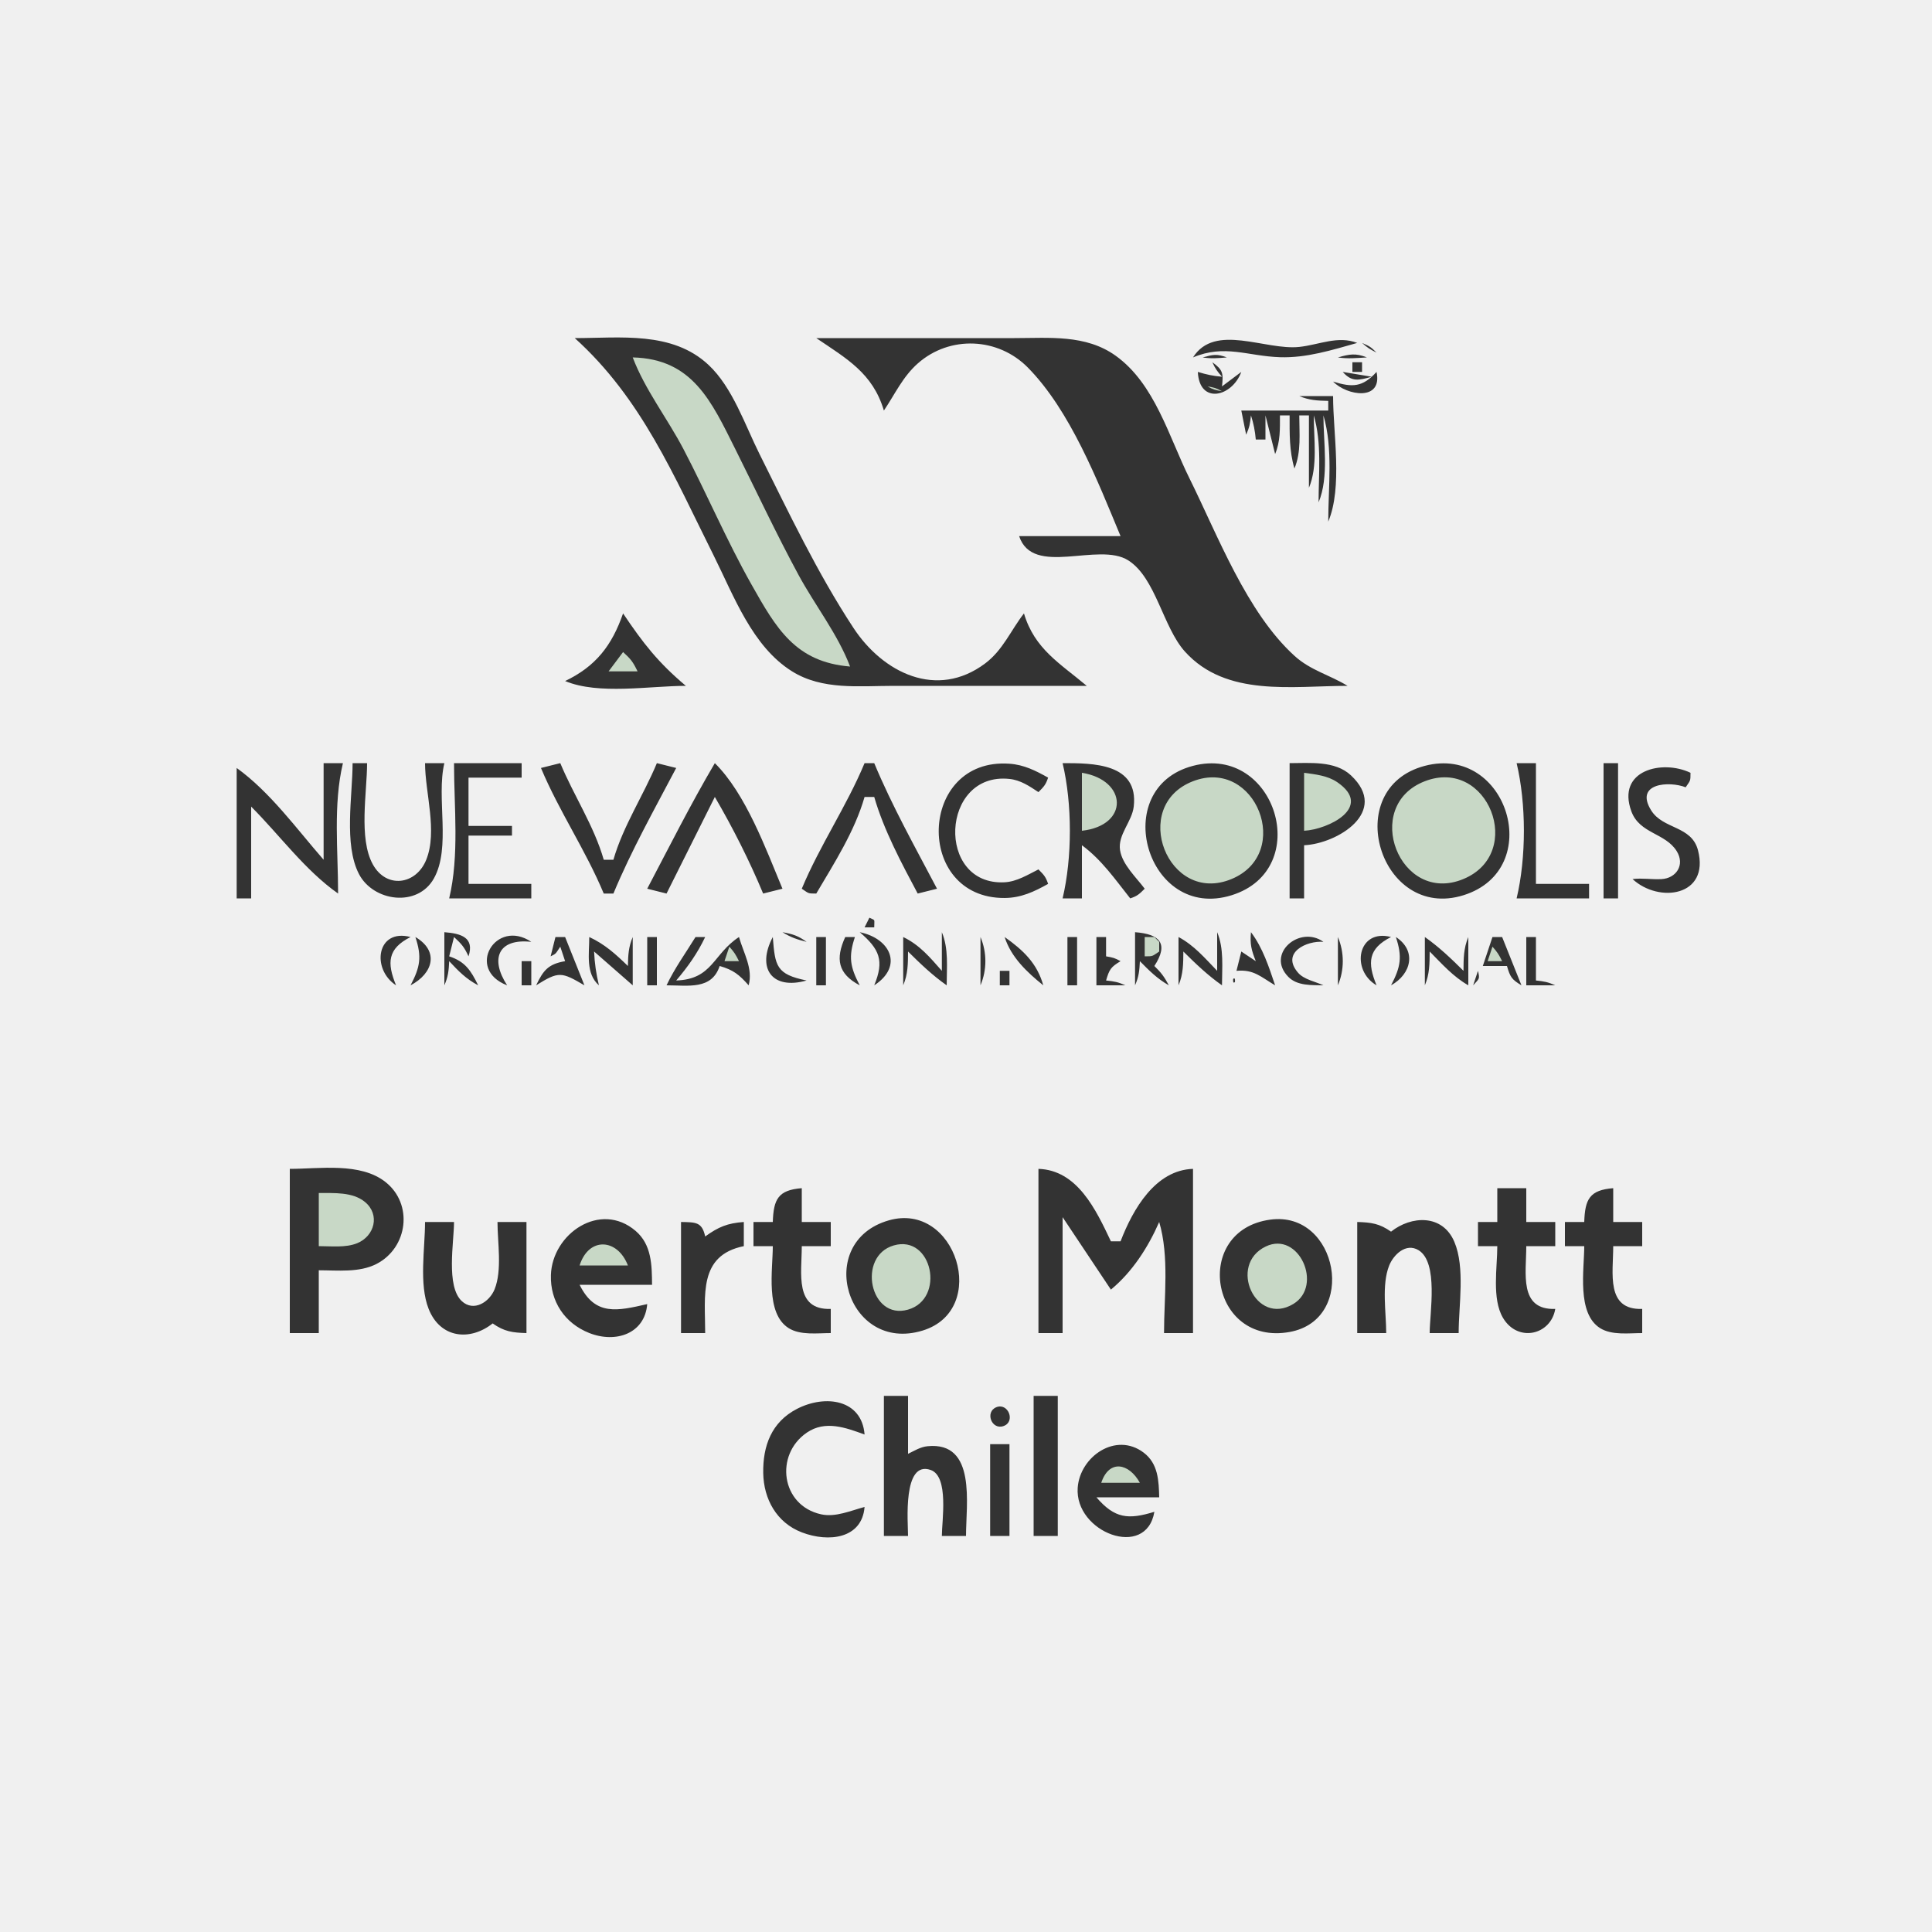
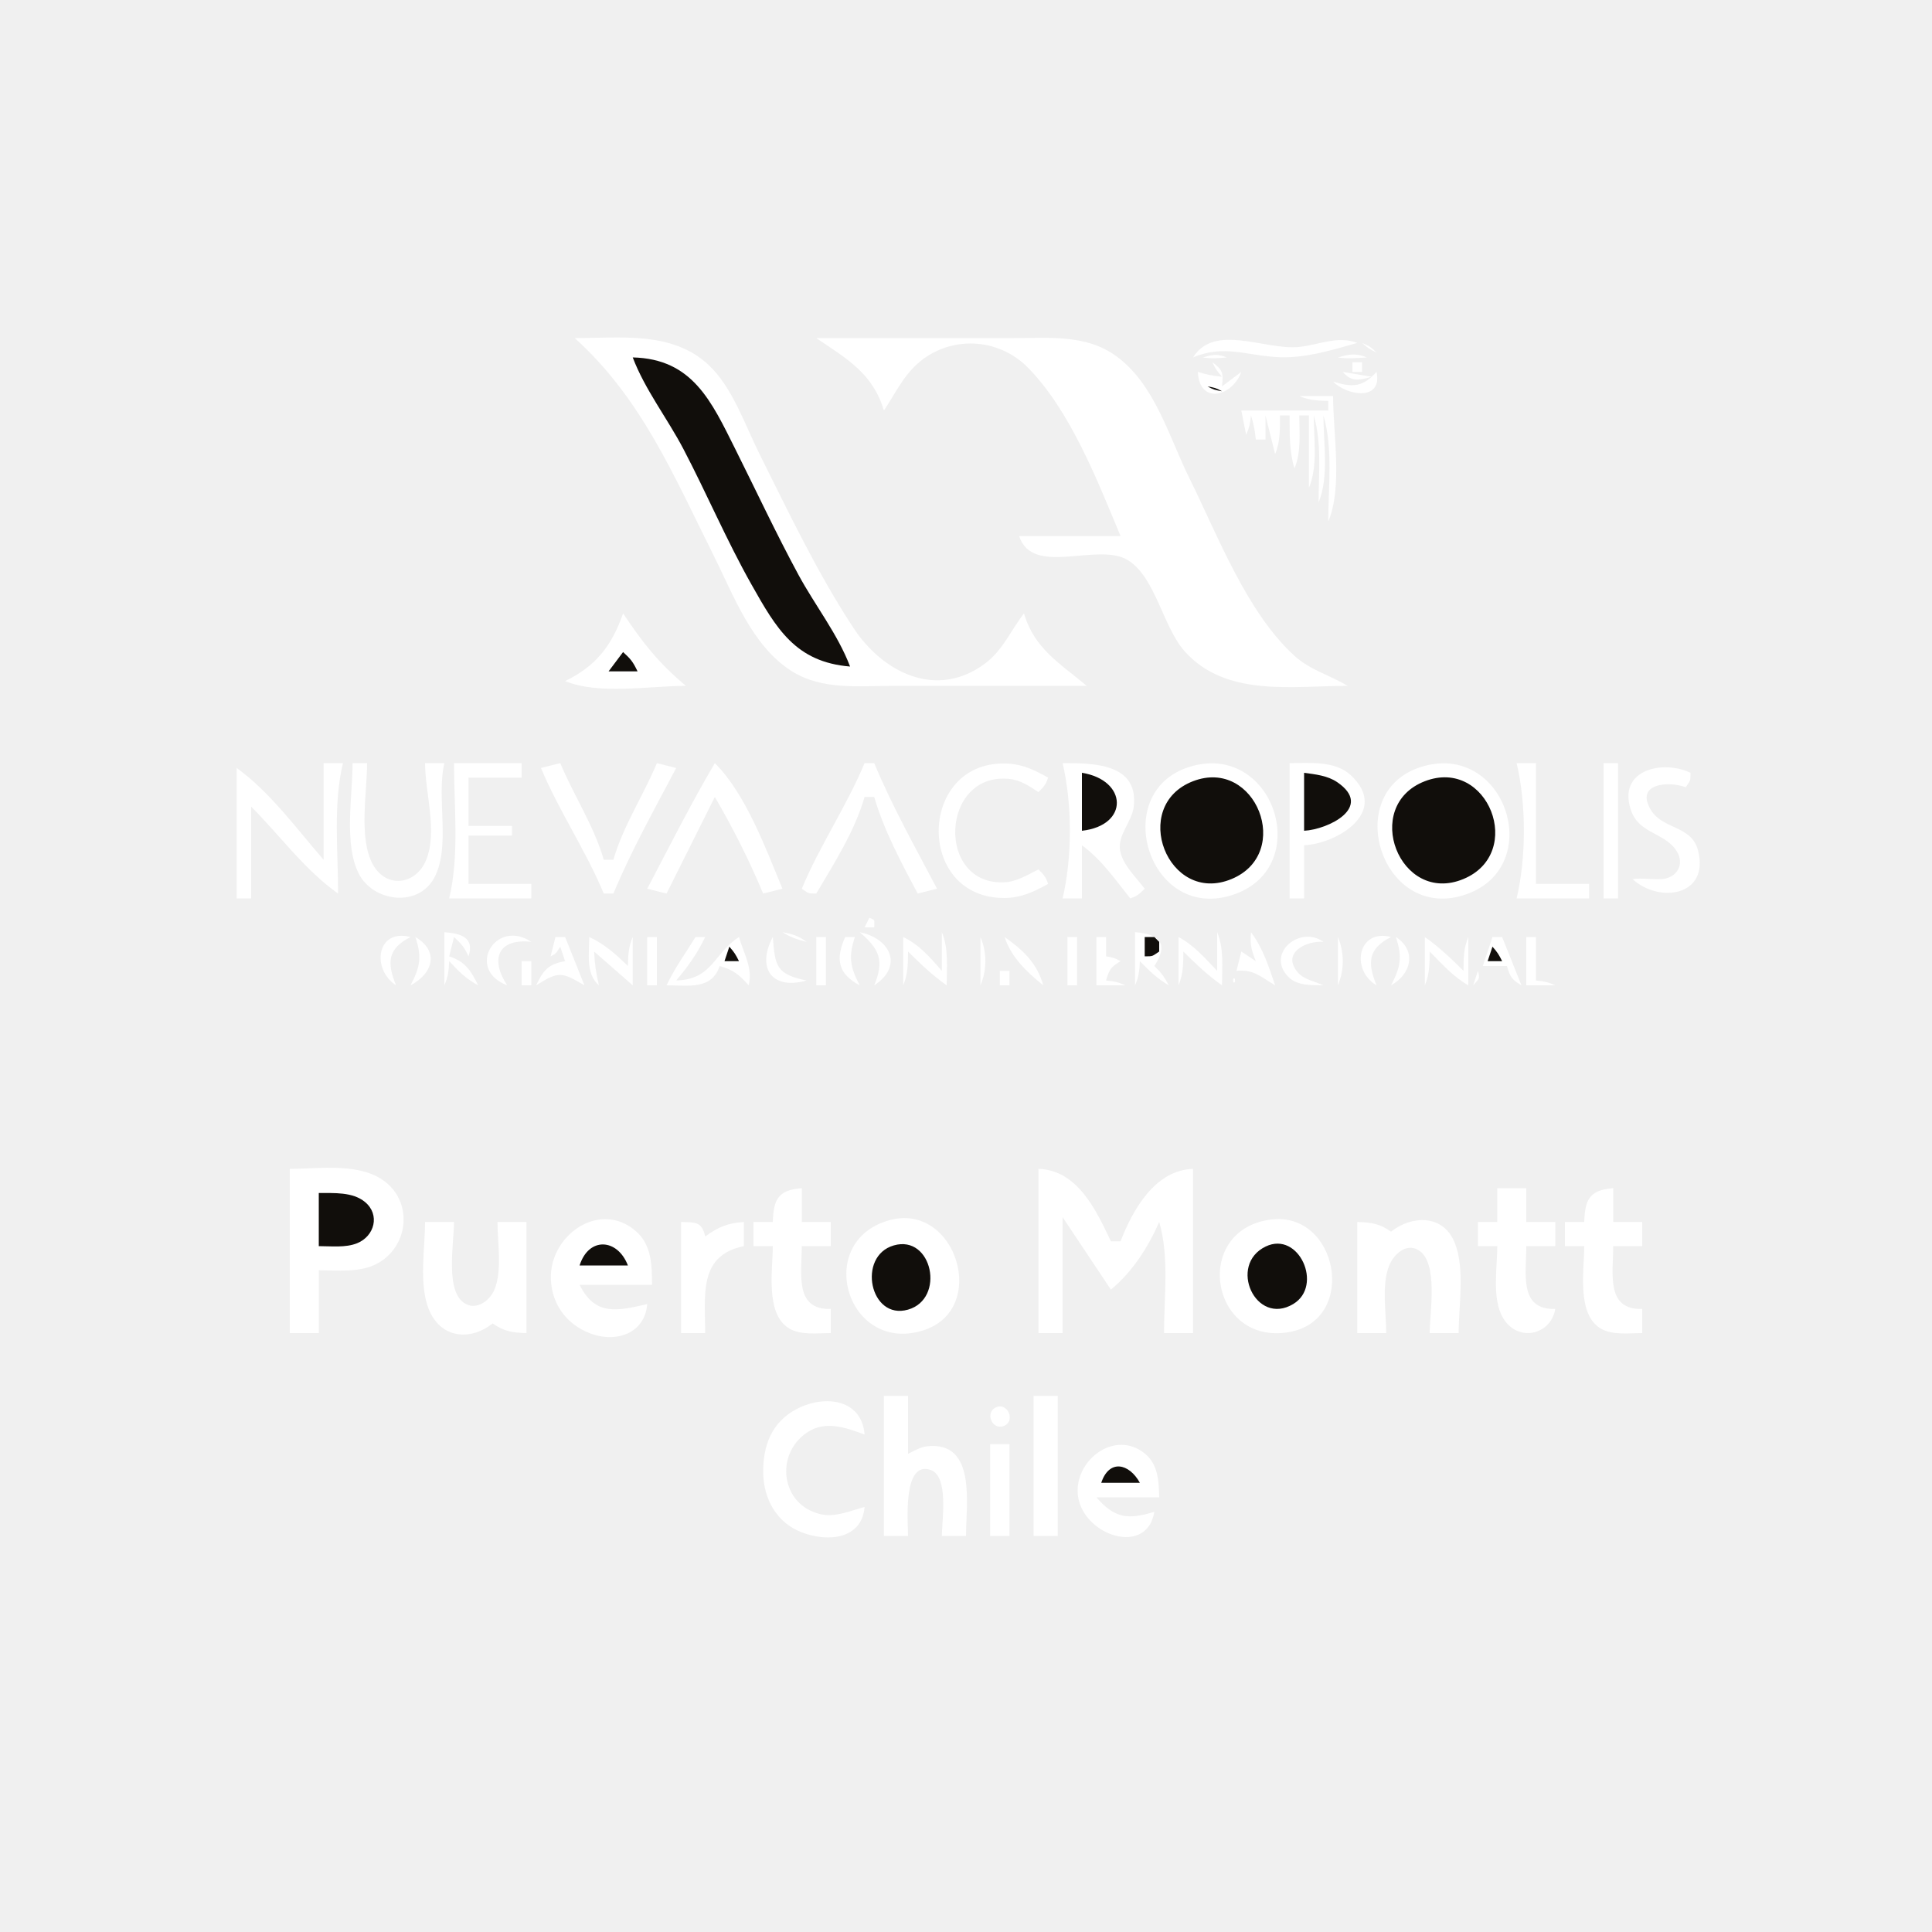
<svg xmlns="http://www.w3.org/2000/svg" width="400" height="400">
  <path style="fill:#024e4600; stroke:none;" d="M0 0L0 400L400 400L400 0L0 0z" />
-   <path style="fill:#333; stroke:none;" d="M119 70C132.841 82.488 139.514 98.522 147.753 115C151.924 123.343 155.731 133.854 164.001 139.005C170.291 142.924 177.925 142 185 142L225 142C219.457 137.337 214.195 134.389 212 127C209.264 130.515 207.658 134.594 203.96 137.362C193.961 144.847 182.81 139.304 176.696 130C169.196 118.588 163.341 106.187 157.247 94C154.241 87.988 151.669 80.192 146.671 75.529C139.147 68.51 128.435 70 119 70M169 70C175.275 74.247 180.699 77.252 183 85C185.289 81.618 186.898 77.994 190.043 75.225C196.668 69.392 206.66 69.851 212.816 76.108C221.62 85.056 227.236 99.556 232 111L211 111C213.84 119.558 227.422 112.081 233.61 116.028C239.292 119.653 240.771 129.852 245.329 134.906C253.87 144.377 267.543 142 279 142C275.34 139.75 271.335 138.802 268.04 135.811C258.094 126.783 252.14 110.869 246.248 99C241.998 90.441 239.113 79.477 230.985 73.649C224.784 69.202 217.211 70 210 70L169 70M247 74C253.553 71.228 258.291 73.733 265 73.957C270.487 74.14 275.774 72.472 281 71C277.002 69.44 273.12 71.387 269 71.826C261.93 72.581 251.529 66.823 247 74M282 71C283.139 72.016 283.612 72.309 285 73C283.777 71.805 283.58 71.684 282 71z" />
+   <path style="fill:#fff; stroke:none;" d="M119 70C132.841 82.488 139.514 98.522 147.753 115C151.924 123.343 155.731 133.854 164.001 139.005C170.291 142.924 177.925 142 185 142L225 142C219.457 137.337 214.195 134.389 212 127C209.264 130.515 207.658 134.594 203.96 137.362C193.961 144.847 182.81 139.304 176.696 130C169.196 118.588 163.341 106.187 157.247 94C154.241 87.988 151.669 80.192 146.671 75.529C139.147 68.51 128.435 70 119 70M169 70C175.275 74.247 180.699 77.252 183 85C185.289 81.618 186.898 77.994 190.043 75.225C196.668 69.392 206.66 69.851 212.816 76.108C221.62 85.056 227.236 99.556 232 111L211 111C213.84 119.558 227.422 112.081 233.61 116.028C239.292 119.653 240.771 129.852 245.329 134.906C253.87 144.377 267.543 142 279 142C275.34 139.75 271.335 138.802 268.04 135.811C258.094 126.783 252.14 110.869 246.248 99C241.998 90.441 239.113 79.477 230.985 73.649C224.784 69.202 217.211 70 210 70L169 70M247 74C253.553 71.228 258.291 73.733 265 73.957C270.487 74.14 275.774 72.472 281 71C277.002 69.44 273.12 71.387 269 71.826C261.93 72.581 251.529 66.823 247 74M282 71C283.139 72.016 283.612 72.309 285 73C283.777 71.805 283.58 71.684 282 71z" />
  <path style="fill:#024e4600; stroke:none;" d="M181 73L183 77C184.434 75.608 185.045 74.767 186 73L181 73z" />
-   <path style="fill:#333; stroke:none;" d="M249 74C250.742 74.285 252.214 74.163 254 74C251.956 73.226 251.155 73.408 249 74M277 74C279.025 74.321 280.933 74.125 283 74C280.677 73.079 279.419 73.313 277 74z" />
-   <path style="fill:#c8d8c6; stroke:none;" d="M131 74C133.531 80.677 138.191 86.646 141.514 93C146.356 102.261 150.433 111.878 155.576 121C160.72 130.125 164.694 137.075 176 138C173.457 131.291 168.731 125.327 165.309 119C160.7 110.48 156.579 101.664 152.247 93C147.291 83.088 143.388 74.291 131 74z" />
-   <path style="fill:#333; stroke:none;" d="M251 75C251.661 76.396 251.964 76.814 253 78C251.127 77.834 249.804 77.555 248 77C248.313 83.802 255.087 82.203 257 77L253 80C253.303 77.318 253.207 76.572 251 75M280 75L280 77L282 77L282 75L280 75M278 77C279.878 79.14 281.316 78.742 284 78L278 77M285 77C282.108 80.182 280.028 80.249 276 79C278.913 81.972 286.284 83.105 285 77z" />
-   <path style="fill:#c8d8c6; stroke:none;" d="M248 79L249 80L248 79M250 80C251.248 80.685 251.548 80.749 253 81C251.752 80.315 251.452 80.251 250 80z" />
-   <path style="fill:#333; stroke:none;" d="M269 82C271.052 82.874 272.747 82.953 275 83L275 85L257 85L258 90C258.683 88.494 258.826 87.685 259 86C259.562 87.801 259.824 89.122 260 91L262 91L262 86L264 94C265.098 91.387 264.993 88.835 265 86L267 86C267 89.801 266.919 93.343 268 97C269.44 93.568 269 89.7 269 86L271 86L271 101C272.876 96.529 272 90.817 272 86C273.693 91.726 273 98.057 273 104C275.191 98.778 274 91.632 274 86C276.031 92.871 275 100.863 275 108C278.008 100.831 276 89.761 276 82L269 82M129 127C126.711 133.603 123.374 137.959 117 141C123.928 143.907 134.503 142 142 142C136.246 137.158 133.17 133.197 129 127z" />
-   <path style="fill:#c8d8c6; stroke:none;" d="M129 135L126 139L132 139C131.064 137.051 130.608 136.45 129 135z" />
-   <path style="fill:#333; stroke:none;" d="M67 158L67 178C61.386 171.574 55.94 163.992 49 159L49 186L52 186L52 167C57.956 172.96 63.101 180.137 70 185C70 176.17 68.946 166.626 71 158L67 158M73 158C73 164.733 71.138 174.831 74.318 180.956C77.279 186.66 86.422 187.93 89.821 181.891C93.431 175.478 90.289 165.186 92 158L88 158C88.017 164.189 90.618 172.07 88.258 177.981C86.171 183.206 79.996 184.082 77.179 178.941C74.212 173.526 76 164.023 76 158L73 158M94 158C94 167.138 95.125 177.074 93 186L110 186L110 183L97 183L97 173L106 173L106 171L97 171L97 161L108 161L108 158L94 158M112 159C115.737 167.93 121.266 176.032 125 185L127 185C130.714 176.079 135.504 167.546 140 159L136 158C133.195 164.737 129.025 170.97 127 178L125 178C122.975 170.97 118.805 164.737 116 158L112 159M148 158C142.996 166.486 138.585 175.286 134 184L138 185L148 165C151.726 171.384 155.159 178.175 158 185L162 184C158.552 175.719 154.397 164.33 148 158M179 158C175.267 166.965 169.735 175.028 166 184C167.479 184.986 167.203 185 169 185C172.751 178.64 176.945 172.133 179 165L181 165C182.968 171.83 186.656 178.728 190 185L194 184C189.504 175.454 184.714 166.921 181 158L179 158M217 183C216.528 181.584 216.186 181.186 215 180C212.808 181.102 210.516 182.534 207.998 182.667C193.713 183.423 194.702 159.768 208.984 161.268C211.305 161.512 213.112 162.755 215 164C216.186 162.814 216.528 162.416 217 161C214.421 159.556 212.011 158.333 209 158.12C190.049 156.777 189.241 186.039 208 185.917C211.399 185.895 214.105 184.621 217 183M220 158C222.007 166.432 222.007 177.568 220 186L224 186L224 175C228.098 178.018 230.854 182.037 234 186C235.416 185.528 235.814 185.186 237 184C235.256 181.667 232.34 178.982 231.891 175.999C231.41 172.796 234.365 170.132 234.728 167C235.772 157.978 226.249 158.001 220 158M247.001 158.558C229.407 163.167 237.433 190.836 255 185.347C272.098 180.005 264.116 154.074 247.001 158.558M267 158L267 186L270 186L270 175C276.84 174.687 287.781 168.078 279.682 160.514C276.39 157.439 271.143 158.003 267 158M295.001 158.558C277.346 163.183 285.695 190.754 303 185.347C320.098 180.005 312.116 154.074 295.001 158.558M314 158C316.007 166.432 316.007 177.568 314 186L329 186L329 183L318 183L318 158L314 158M332 158L332 186L335 186L335 158L332 158M338 182C343.483 187.063 354.011 185.567 351.551 176.044C350.224 170.907 344.313 171.743 341.851 167.773C338.349 162.127 345.59 161.662 349 163C349.986 161.521 350 161.797 350 160C344.181 157.204 334.631 159.436 337.758 167.981C339.458 172.628 344.801 172.435 347.149 176.227C348.899 179.053 347.072 181.854 343.96 182.012C341.911 182.116 340.075 181.751 338 182z" />
-   <path style="fill:#c8d8c6; stroke:none;" d="M224 160L224 172C233.827 170.902 233.451 161.507 224 160M270 160L270 172C274.98 171.741 284.449 167.119 276.853 161.938C274.847 160.57 272.328 160.322 270 160M247.004 161.742C233.788 166.84 241.78 187.478 254.985 181.991C267.822 176.656 259.969 156.742 247.004 161.742M295.004 161.742C281.788 166.84 289.78 187.478 302.985 181.991C315.86 176.641 308.069 156.703 295.004 161.742z" />
-   <path style="fill:#333; stroke:none;" d="M180 190L179 192L181 192C181 190.147 181.3 190.65 180 190M82 204C80.073 199.321 80.244 196.401 85 194C77.978 192.154 76.836 200.644 82 204M92 193L92 204C92.779 202.231 92.912 200.964 93 199C94.944 201.084 96.499 202.679 99 204C97.482 200.908 96.309 199.09 93 198L94 194C95.598 195.481 96.108 196.061 97 198C98.28 194.094 95.451 193.268 92 193M105 204C101.435 198.557 103.094 194.236 110 195C102.637 190.063 96.31 200.675 105 204M162 193C163.693 194.062 165.04 194.52 167 195C165.249 193.745 164.143 193.386 162 193M178 193C182.115 196.53 183.113 198.87 181 204C187.09 200.042 184.36 194.299 178 193M195 193L195 201C192.484 198.151 190.43 195.67 187 194L187 204C187.985 201.668 187.981 199.543 188 197C190.564 199.545 193.048 201.924 196 204C196 200.3 196.44 196.432 195 193M235 193L235 204C235.779 202.231 235.912 200.964 236 199C237.941 200.971 239.61 202.645 242 204C241.045 202.233 240.434 201.393 239 200C242.003 195.391 240.185 193.396 235 193M252 193L252 201C249.448 198.363 247.237 195.726 244 194L244 204C244.985 201.668 244.981 199.543 245 197C247.564 199.545 250.048 201.924 253 204C253 200.3 253.44 196.432 252 193M259 193C258.772 195.47 259.075 196.66 260 199L257 197L256 201C259.612 200.668 261.023 202.254 264 204C262.701 200.159 261.451 196.242 259 193M274 204C272.361 203.227 269.988 202.817 268.757 201.4C265.136 197.233 270.55 194.708 274 195C269.135 191.481 261.997 197.441 266.743 202.258C268.6 204.142 271.582 203.941 274 204M285 204C283.072 199.321 283.244 196.401 288 194C281.115 192.19 279.571 200.828 285 204M86 194C87.362 198.091 87.001 200.202 85 204C89.677 201.543 90.981 196.921 86 194M115 194L114 198C115.195 197.402 114.977 197.534 116 196L117 199C113.542 199.591 112.488 200.865 111 204C115.708 201.052 116.241 201.215 121 204L117 194L115 194M122 194C122 197.509 121.218 201.569 124 204C123.428 201.623 123.11 199.442 123 197L131 204L131 194C130.126 196.052 130.047 197.747 130 200C127.447 197.52 125.224 195.496 122 194M134 194L134 204L136 204L136 194L134 194M144 194C141.944 197.334 139.684 200.455 138 204C142.525 204 147.346 204.983 149 200C151.836 200.811 153.032 201.784 155 204C155.943 200.563 153.958 197.361 153 194C147.593 197.541 147.562 202.754 140 203C142.424 200.15 144.393 197.38 146 194L144 194M160 194C156.586 200.439 159.815 205.041 167 203C160.694 201.72 160.472 200.018 160 194M169 194L169 204L171 204L171 194L169 194M175 194C172.936 198.514 173.464 201.618 178 204C175.999 200.202 175.638 198.091 177 194L175 194M203 194L203 204C204.346 200.793 204.346 197.207 203 194M208 194C209.329 198.178 212.623 201.285 216 204C214.715 199.422 211.827 196.705 208 194M221 194L221 204L223 204L223 194L221 194M227 194L227 204L233 204C231.494 203.317 230.685 203.174 229 203C229.674 200.703 229.965 200.226 232 199C230.752 198.315 230.452 198.251 229 198L229 194L227 194z" />
-   <path style="fill:#c8d8c6; stroke:none;" d="M237 194L237 198C238.797 198 238.521 197.986 240 197L240 195L239 194L237 194z" />
-   <path style="fill:#333; stroke:none;" d="M277 194L277 204C278.346 200.793 278.346 197.207 277 194M289 194C290.362 198.091 290.001 200.202 288 204C292.207 201.68 293.354 196.823 289 194M295 194L295 204C295.985 201.668 295.981 199.543 296 197C298.548 199.573 300.859 202.203 304 204L304 194C303.016 196.331 303.019 198.457 303 201C300.436 198.455 297.952 196.076 295 194M309 194L307 200L312 200C312.674 202.297 312.965 202.774 315 204L311 194L309 194M316 194L316 204L322 204C320.494 203.317 319.685 203.174 318 203L318 194L316 194z" />
-   <path style="fill:#c8d8c6; stroke:none;" d="M151 196L150 199L153 199C152.309 197.612 152.015 197.139 151 196M309 196L308 199L311 199C310.309 197.612 310.015 197.139 309 196z" />
-   <path style="fill:#333; stroke:none;" d="M108 199L108 204L110 204L110 199L108 199M207 201L207 204L209 204L209 201L207 201M306 201L305 204C306.289 202.557 306.401 202.766 306 201M255.333 202.667C255.278 202.722 255.222 203.778 255.667 203.333C255.722 203.278 255.778 202.222 255.333 202.667M60 242L60 276L66 276L66 263C69.877 263 74.394 263.522 77.957 261.682C84.451 258.328 85.615 249.282 79.786 244.703C74.579 240.612 66.178 242 60 242M215 242L215 276L220 276L220 252L230 267C234.429 263.342 237.705 258.251 240 253C242.115 260.155 241 268.567 241 276L247 276L247 242C239.234 242.257 234.594 250.257 232 257L230 257C226.859 250.36 223.034 242.266 215 242M160 253L156 253L156 258L160 258C160 262.856 158.417 271.905 163.279 274.972C165.702 276.501 169.269 275.998 172 276L172 271C164.427 271.245 166 263.633 166 258L172 258L172 253L166 253L166 246C161.11 246.381 160.155 248.276 160 253M310 246L310 253L306 253L306 258L310 258C310 262.419 308.842 268.904 311.179 272.852C314.234 278.012 321.096 276.418 322 271C314.427 271.245 316 263.633 316 258L322 258L322 253L316 253L316 246L310 246M328 253L324 253L324 258L328 258C328 262.856 326.417 271.905 331.279 274.972C333.702 276.501 337.269 275.998 340 276L340 271C332.427 271.245 334 263.633 334 258L340 258L340 253L334 253L334 246C329.11 246.381 328.155 248.276 328 253z" />
-   <path style="fill:#c8d8c6; stroke:none;" d="M66 247L66 258C68.528 257.998 71.547 258.368 73.941 257.397C77.546 255.934 78.74 251.484 75.566 248.858C72.999 246.735 69.113 247.026 66 247z" />
-   <path style="fill:#333; stroke:none;" d="M134 270C127.843 271.403 123.228 272.543 120 266L135 266C134.964 261.963 134.94 257.712 131.606 254.854C124.268 248.565 114.312 255.45 114.059 264C113.899 269.421 116.907 273.975 122.001 275.987C127.54 278.175 133.515 276.078 134 270M184 252.667C168.441 257.146 175.322 280.252 190.996 275.486C204.99 271.231 197.908 248.664 184 252.667M263 252.512C246.709 254.73 250.576 278.742 267 275.772C281.218 273.2 277.012 250.603 263 252.512M288 255C285.618 253.322 283.913 253.084 281 253L281 276L287 276C287 271.753 286.018 266.047 287.603 262.045C288.513 259.749 291.099 257.269 293.683 258.832C297.869 261.364 296 271.844 296 276L302 276C302 270.293 303.374 262.448 301.106 257.105C298.656 251.332 292.189 251.673 288 255M88 253C88 258.458 86.714 265.842 88.742 270.985C91.161 277.118 97.343 277.699 102 274C104.382 275.678 106.087 275.916 109 276L109 253L103 253C103 257.221 104.002 262.973 102.397 266.941C101.338 269.558 98.084 271.695 95.603 269.377C92.298 266.289 94 257.143 94 253L88 253M141 253L141 276L146 276C146 268.234 144.547 259.914 154 258L154 253C150.622 253.241 148.747 254.015 146 256C145.346 252.946 143.993 253.064 141 253z" />
-   <path style="fill:#c8d8c6; stroke:none;" d="M120 262L130 262C127.857 256.398 121.892 256.009 120 262M185.044 257.851C177.395 260.061 180.089 273.391 187.981 271.149C195.807 268.926 193.021 255.546 185.044 257.851M262.059 258.072C254.151 261.867 259.974 274.676 267.772 269.971C274.017 266.203 268.918 254.779 262.059 258.072z" />
-   <path style="fill:#333; stroke:none;" d="M183 289L183 318L188 318C188 315.237 186.827 302.272 192.701 304.346C196.502 305.688 195 314.903 195 318L200 318C200 311.441 202.214 298.412 192.044 299.424C190.541 299.573 189.323 300.367 188 301L188 289L183 289M214 289L214 318L219 318L219 289L214 289M179 312C176.145 312.755 172.999 314.181 170.001 313.523C161.683 311.698 160.336 301.178 167.055 296.603C170.877 294.001 175.088 295.574 179 297C178.433 289.722 170.874 288.671 165.015 291.688C159.743 294.403 157.919 299.352 158.019 305C158.115 310.352 160.772 315.25 166.001 317.258C171.572 319.397 178.476 318.577 179 312M206.302 291.341C203.872 292.294 205.287 296.122 207.772 295.249C210.306 294.359 208.75 290.381 206.302 291.341M205 299L205 318L209 318L209 299L205 299M239 313C233.591 314.666 230.793 314.41 227 310L240 310C239.917 306.561 239.788 303.015 236.772 300.742C231.005 296.397 223.6 301.57 223.127 308C222.447 317.265 237.337 322.962 239 313z" />
-   <path style="fill:#c8d8c6; stroke:none;" d="M228 307L236 307C233.751 302.924 229.638 302.069 228 307z" />
+   <path style="fill:#fff; stroke:none;" d="M249 74C250.742 74.285 252.214 74.163 254 74C251.956 73.226 251.155 73.408 249 74M277 74C279.025 74.321 280.933 74.125 283 74C280.677 73.079 279.419 73.313 277 74z" />
+   <path style="fill:#110e0b; stroke:none;" d="M131 74C133.531 80.677 138.191 86.646 141.514 93C146.356 102.261 150.433 111.878 155.576 121C160.72 130.125 164.694 137.075 176 138C173.457 131.291 168.731 125.327 165.309 119C160.7 110.48 156.579 101.664 152.247 93C147.291 83.088 143.388 74.291 131 74z" />
+   <path style="fill:#fff; stroke:none;" d="M251 75C251.661 76.396 251.964 76.814 253 78C251.127 77.834 249.804 77.555 248 77C248.313 83.802 255.087 82.203 257 77L253 80C253.303 77.318 253.207 76.572 251 75M280 75L280 77L282 77L282 75L280 75M278 77C279.878 79.14 281.316 78.742 284 78L278 77M285 77C282.108 80.182 280.028 80.249 276 79C278.913 81.972 286.284 83.105 285 77z" />
+   <path style="fill:#110e0b; stroke:none;" d="M248 79L249 80L248 79M250 80C251.248 80.685 251.548 80.749 253 81C251.752 80.315 251.452 80.251 250 80z" />
+   <path style="fill:#fff; stroke:none;" d="M269 82C271.052 82.874 272.747 82.953 275 83L275 85L257 85L258 90C258.683 88.494 258.826 87.685 259 86C259.562 87.801 259.824 89.122 260 91L262 91L262 86L264 94C265.098 91.387 264.993 88.835 265 86L267 86C267 89.801 266.919 93.343 268 97C269.44 93.568 269 89.7 269 86L271 86L271 101C272.876 96.529 272 90.817 272 86C273.693 91.726 273 98.057 273 104C275.191 98.778 274 91.632 274 86C276.031 92.871 275 100.863 275 108C278.008 100.831 276 89.761 276 82L269 82M129 127C126.711 133.603 123.374 137.959 117 141C123.928 143.907 134.503 142 142 142C136.246 137.158 133.17 133.197 129 127z" />
+   <path style="fill:#110e0b; stroke:none;" d="M129 135L126 139L132 139C131.064 137.051 130.608 136.45 129 135z" />
+   <path style="fill:#fff; stroke:none;" d="M67 158L67 178C61.386 171.574 55.94 163.992 49 159L49 186L52 186L52 167C57.956 172.96 63.101 180.137 70 185C70 176.17 68.946 166.626 71 158L67 158M73 158C73 164.733 71.138 174.831 74.318 180.956C77.279 186.66 86.422 187.93 89.821 181.891C93.431 175.478 90.289 165.186 92 158L88 158C88.017 164.189 90.618 172.07 88.258 177.981C86.171 183.206 79.996 184.082 77.179 178.941C74.212 173.526 76 164.023 76 158L73 158M94 158C94 167.138 95.125 177.074 93 186L110 186L110 183L97 183L97 173L106 173L106 171L97 171L97 161L108 161L108 158L94 158M112 159C115.737 167.93 121.266 176.032 125 185L127 185C130.714 176.079 135.504 167.546 140 159L136 158C133.195 164.737 129.025 170.97 127 178L125 178C122.975 170.97 118.805 164.737 116 158L112 159M148 158C142.996 166.486 138.585 175.286 134 184L138 185L148 165C151.726 171.384 155.159 178.175 158 185L162 184C158.552 175.719 154.397 164.33 148 158M179 158C175.267 166.965 169.735 175.028 166 184C167.479 184.986 167.203 185 169 185C172.751 178.64 176.945 172.133 179 165L181 165C182.968 171.83 186.656 178.728 190 185L194 184C189.504 175.454 184.714 166.921 181 158L179 158M217 183C216.528 181.584 216.186 181.186 215 180C212.808 181.102 210.516 182.534 207.998 182.667C193.713 183.423 194.702 159.768 208.984 161.268C211.305 161.512 213.112 162.755 215 164C216.186 162.814 216.528 162.416 217 161C214.421 159.556 212.011 158.333 209 158.12C190.049 156.777 189.241 186.039 208 185.917C211.399 185.895 214.105 184.621 217 183M220 158C222.007 166.432 222.007 177.568 220 186L224 186L224 175C228.098 178.018 230.854 182.037 234 186C235.416 185.528 235.814 185.186 237 184C235.256 181.667 232.34 178.982 231.891 175.999C231.41 172.796 234.365 170.132 234.728 167C235.772 157.978 226.249 158.001 220 158M247.001 158.558C229.407 163.167 237.433 190.836 255 185.347C272.098 180.005 264.116 154.074 247.001 158.558M267 158L267 186L270 186L270 175C276.84 174.687 287.781 168.078 279.682 160.514C276.39 157.439 271.143 158.003 267 158M295.001 158.558C277.346 163.183 285.695 190.754 303 185.347C320.098 180.005 312.116 154.074 295.001 158.558M314 158C316.007 166.432 316.007 177.568 314 186L329 186L329 183L318 183L318 158L314 158M332 158L332 186L335 186L335 158L332 158M338 182C343.483 187.063 354.011 185.567 351.551 176.044C350.224 170.907 344.313 171.743 341.851 167.773C338.349 162.127 345.59 161.662 349 163C349.986 161.521 350 161.797 350 160C344.181 157.204 334.631 159.436 337.758 167.981C339.458 172.628 344.801 172.435 347.149 176.227C348.899 179.053 347.072 181.854 343.96 182.012C341.911 182.116 340.075 181.751 338 182z" />
+   <path style="fill:#110e0b; stroke:none;" d="M224 160L224 172C233.827 170.902 233.451 161.507 224 160M270 160L270 172C274.98 171.741 284.449 167.119 276.853 161.938C274.847 160.57 272.328 160.322 270 160M247.004 161.742C233.788 166.84 241.78 187.478 254.985 181.991C267.822 176.656 259.969 156.742 247.004 161.742M295.004 161.742C281.788 166.84 289.78 187.478 302.985 181.991C315.86 176.641 308.069 156.703 295.004 161.742z" />
+   <path style="fill:#fff; stroke:none;" d="M180 190L179 192L181 192C181 190.147 181.3 190.65 180 190M82 204C80.073 199.321 80.244 196.401 85 194C77.978 192.154 76.836 200.644 82 204M92 193L92 204C92.779 202.231 92.912 200.964 93 199C94.944 201.084 96.499 202.679 99 204C97.482 200.908 96.309 199.09 93 198L94 194C95.598 195.481 96.108 196.061 97 198C98.28 194.094 95.451 193.268 92 193M105 204C101.435 198.557 103.094 194.236 110 195C102.637 190.063 96.31 200.675 105 204M162 193C163.693 194.062 165.04 194.52 167 195C165.249 193.745 164.143 193.386 162 193M178 193C182.115 196.53 183.113 198.87 181 204C187.09 200.042 184.36 194.299 178 193M195 193L195 201C192.484 198.151 190.43 195.67 187 194L187 204C187.985 201.668 187.981 199.543 188 197C190.564 199.545 193.048 201.924 196 204C196 200.3 196.44 196.432 195 193M235 193L235 204C235.779 202.231 235.912 200.964 236 199C237.941 200.971 239.61 202.645 242 204C241.045 202.233 240.434 201.393 239 200C242.003 195.391 240.185 193.396 235 193M252 193L252 201C249.448 198.363 247.237 195.726 244 194L244 204C244.985 201.668 244.981 199.543 245 197C247.564 199.545 250.048 201.924 253 204C253 200.3 253.44 196.432 252 193M259 193C258.772 195.47 259.075 196.66 260 199L257 197L256 201C259.612 200.668 261.023 202.254 264 204C262.701 200.159 261.451 196.242 259 193M274 204C272.361 203.227 269.988 202.817 268.757 201.4C265.136 197.233 270.55 194.708 274 195C269.135 191.481 261.997 197.441 266.743 202.258C268.6 204.142 271.582 203.941 274 204M285 204C283.072 199.321 283.244 196.401 288 194C281.115 192.19 279.571 200.828 285 204M86 194C87.362 198.091 87.001 200.202 85 204C89.677 201.543 90.981 196.921 86 194M115 194L114 198C115.195 197.402 114.977 197.534 116 196L117 199C113.542 199.591 112.488 200.865 111 204C115.708 201.052 116.241 201.215 121 204L117 194L115 194M122 194C122 197.509 121.218 201.569 124 204C123.428 201.623 123.11 199.442 123 197L131 204L131 194C130.126 196.052 130.047 197.747 130 200C127.447 197.52 125.224 195.496 122 194M134 194L134 204L136 204L136 194L134 194M144 194C141.944 197.334 139.684 200.455 138 204C142.525 204 147.346 204.983 149 200C151.836 200.811 153.032 201.784 155 204C155.943 200.563 153.958 197.361 153 194C147.593 197.541 147.562 202.754 140 203C142.424 200.15 144.393 197.38 146 194L144 194M160 194C156.586 200.439 159.815 205.041 167 203C160.694 201.72 160.472 200.018 160 194M169 194L169 204L171 204L171 194L169 194M175 194C172.936 198.514 173.464 201.618 178 204C175.999 200.202 175.638 198.091 177 194L175 194M203 194L203 204C204.346 200.793 204.346 197.207 203 194M208 194C209.329 198.178 212.623 201.285 216 204C214.715 199.422 211.827 196.705 208 194M221 194L221 204L223 204L223 194L221 194M227 194L227 204L233 204C231.494 203.317 230.685 203.174 229 203C229.674 200.703 229.965 200.226 232 199C230.752 198.315 230.452 198.251 229 198L229 194L227 194z" />
+   <path style="fill:#110e0b; stroke:none;" d="M237 194L237 198C238.797 198 238.521 197.986 240 197L240 195L239 194L237 194z" />
+   <path style="fill:#fff; stroke:none;" d="M277 194L277 204C278.346 200.793 278.346 197.207 277 194M289 194C290.362 198.091 290.001 200.202 288 204C292.207 201.68 293.354 196.823 289 194M295 194L295 204C295.985 201.668 295.981 199.543 296 197C298.548 199.573 300.859 202.203 304 204L304 194C303.016 196.331 303.019 198.457 303 201C300.436 198.455 297.952 196.076 295 194M309 194L307 200L312 200C312.674 202.297 312.965 202.774 315 204L311 194L309 194M316 194L316 204L322 204C320.494 203.317 319.685 203.174 318 203L318 194L316 194z" />
+   <path style="fill:#110e0b; stroke:none;" d="M151 196L150 199L153 199C152.309 197.612 152.015 197.139 151 196M309 196L308 199L311 199C310.309 197.612 310.015 197.139 309 196z" />
+   <path style="fill:#fff; stroke:none;" d="M108 199L108 204L110 204L110 199L108 199M207 201L207 204L209 204L209 201L207 201M306 201L305 204C306.289 202.557 306.401 202.766 306 201M255.333 202.667C255.278 202.722 255.222 203.778 255.667 203.333C255.722 203.278 255.778 202.222 255.333 202.667M60 242L60 276L66 276L66 263C69.877 263 74.394 263.522 77.957 261.682C84.451 258.328 85.615 249.282 79.786 244.703C74.579 240.612 66.178 242 60 242M215 242L215 276L220 276L220 252L230 267C234.429 263.342 237.705 258.251 240 253C242.115 260.155 241 268.567 241 276L247 276L247 242C239.234 242.257 234.594 250.257 232 257L230 257C226.859 250.36 223.034 242.266 215 242M160 253L156 253L156 258L160 258C160 262.856 158.417 271.905 163.279 274.972C165.702 276.501 169.269 275.998 172 276L172 271C164.427 271.245 166 263.633 166 258L172 258L172 253L166 253L166 246C161.11 246.381 160.155 248.276 160 253M310 246L310 253L306 253L306 258L310 258C310 262.419 308.842 268.904 311.179 272.852C314.234 278.012 321.096 276.418 322 271C314.427 271.245 316 263.633 316 258L322 258L322 253L316 253L316 246L310 246M328 253L324 253L324 258L328 258C328 262.856 326.417 271.905 331.279 274.972C333.702 276.501 337.269 275.998 340 276L340 271C332.427 271.245 334 263.633 334 258L340 258L340 253L334 253L334 246C329.11 246.381 328.155 248.276 328 253z" />
+   <path style="fill:#110e0b; stroke:none;" d="M66 247L66 258C68.528 257.998 71.547 258.368 73.941 257.397C77.546 255.934 78.74 251.484 75.566 248.858C72.999 246.735 69.113 247.026 66 247z" />
+   <path style="fill:#fff; stroke:none;" d="M134 270C127.843 271.403 123.228 272.543 120 266L135 266C134.964 261.963 134.94 257.712 131.606 254.854C124.268 248.565 114.312 255.45 114.059 264C113.899 269.421 116.907 273.975 122.001 275.987C127.54 278.175 133.515 276.078 134 270M184 252.667C168.441 257.146 175.322 280.252 190.996 275.486C204.99 271.231 197.908 248.664 184 252.667M263 252.512C246.709 254.73 250.576 278.742 267 275.772C281.218 273.2 277.012 250.603 263 252.512M288 255C285.618 253.322 283.913 253.084 281 253L281 276L287 276C287 271.753 286.018 266.047 287.603 262.045C288.513 259.749 291.099 257.269 293.683 258.832C297.869 261.364 296 271.844 296 276L302 276C302 270.293 303.374 262.448 301.106 257.105C298.656 251.332 292.189 251.673 288 255M88 253C88 258.458 86.714 265.842 88.742 270.985C91.161 277.118 97.343 277.699 102 274C104.382 275.678 106.087 275.916 109 276L109 253L103 253C103 257.221 104.002 262.973 102.397 266.941C101.338 269.558 98.084 271.695 95.603 269.377C92.298 266.289 94 257.143 94 253L88 253M141 253L141 276L146 276C146 268.234 144.547 259.914 154 258L154 253C150.622 253.241 148.747 254.015 146 256C145.346 252.946 143.993 253.064 141 253z" />
+   <path style="fill:#110e0b; stroke:none;" d="M120 262L130 262C127.857 256.398 121.892 256.009 120 262M185.044 257.851C177.395 260.061 180.089 273.391 187.981 271.149C195.807 268.926 193.021 255.546 185.044 257.851M262.059 258.072C254.151 261.867 259.974 274.676 267.772 269.971C274.017 266.203 268.918 254.779 262.059 258.072z" />
+   <path style="fill:#fff; stroke:none;" d="M183 289L183 318L188 318C188 315.237 186.827 302.272 192.701 304.346C196.502 305.688 195 314.903 195 318L200 318C200 311.441 202.214 298.412 192.044 299.424C190.541 299.573 189.323 300.367 188 301L188 289L183 289M214 289L214 318L219 318L219 289L214 289M179 312C176.145 312.755 172.999 314.181 170.001 313.523C161.683 311.698 160.336 301.178 167.055 296.603C170.877 294.001 175.088 295.574 179 297C178.433 289.722 170.874 288.671 165.015 291.688C159.743 294.403 157.919 299.352 158.019 305C158.115 310.352 160.772 315.25 166.001 317.258C171.572 319.397 178.476 318.577 179 312M206.302 291.341C203.872 292.294 205.287 296.122 207.772 295.249C210.306 294.359 208.75 290.381 206.302 291.341M205 299L205 318L209 318L209 299L205 299M239 313C233.591 314.666 230.793 314.41 227 310L240 310C239.917 306.561 239.788 303.015 236.772 300.742C231.005 296.397 223.6 301.57 223.127 308C222.447 317.265 237.337 322.962 239 313z" />
+   <path style="fill:#110e0b; stroke:none;" d="M228 307L236 307C233.751 302.924 229.638 302.069 228 307z" />
</svg>
